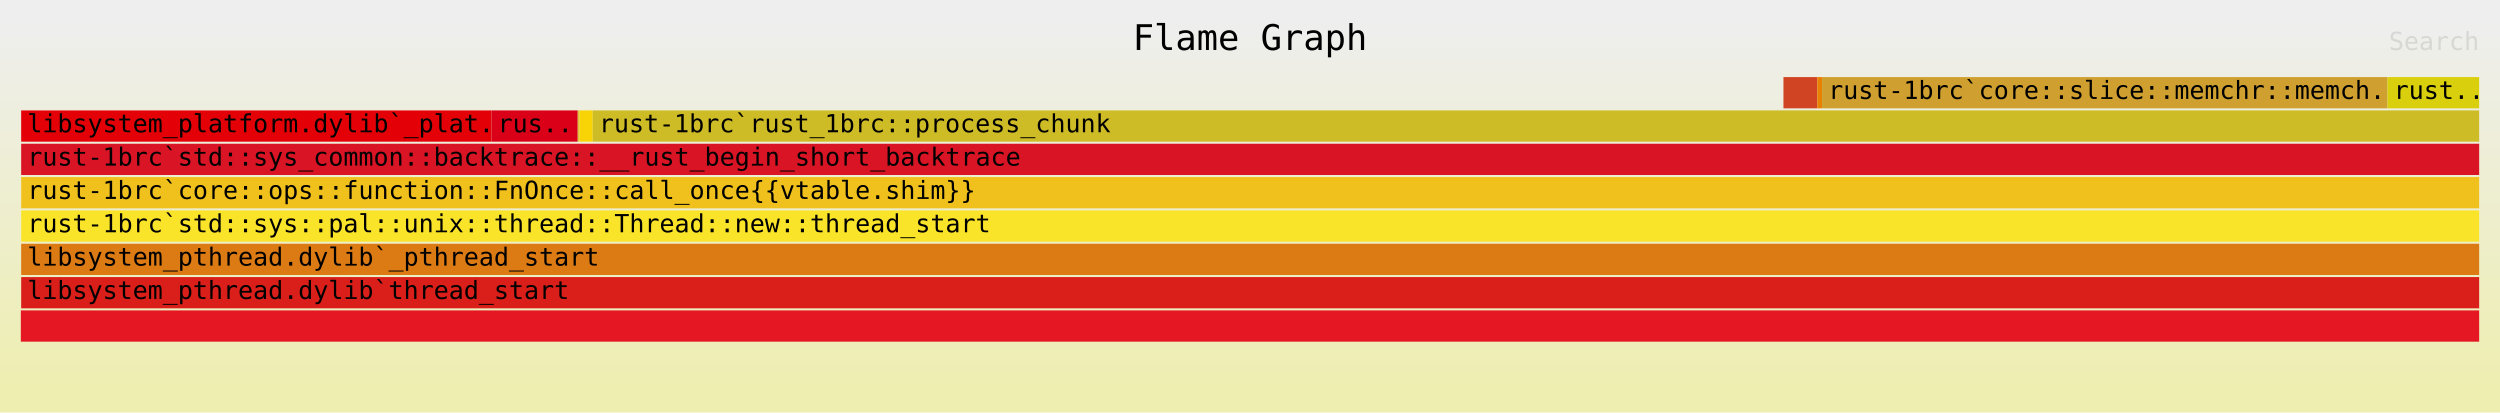
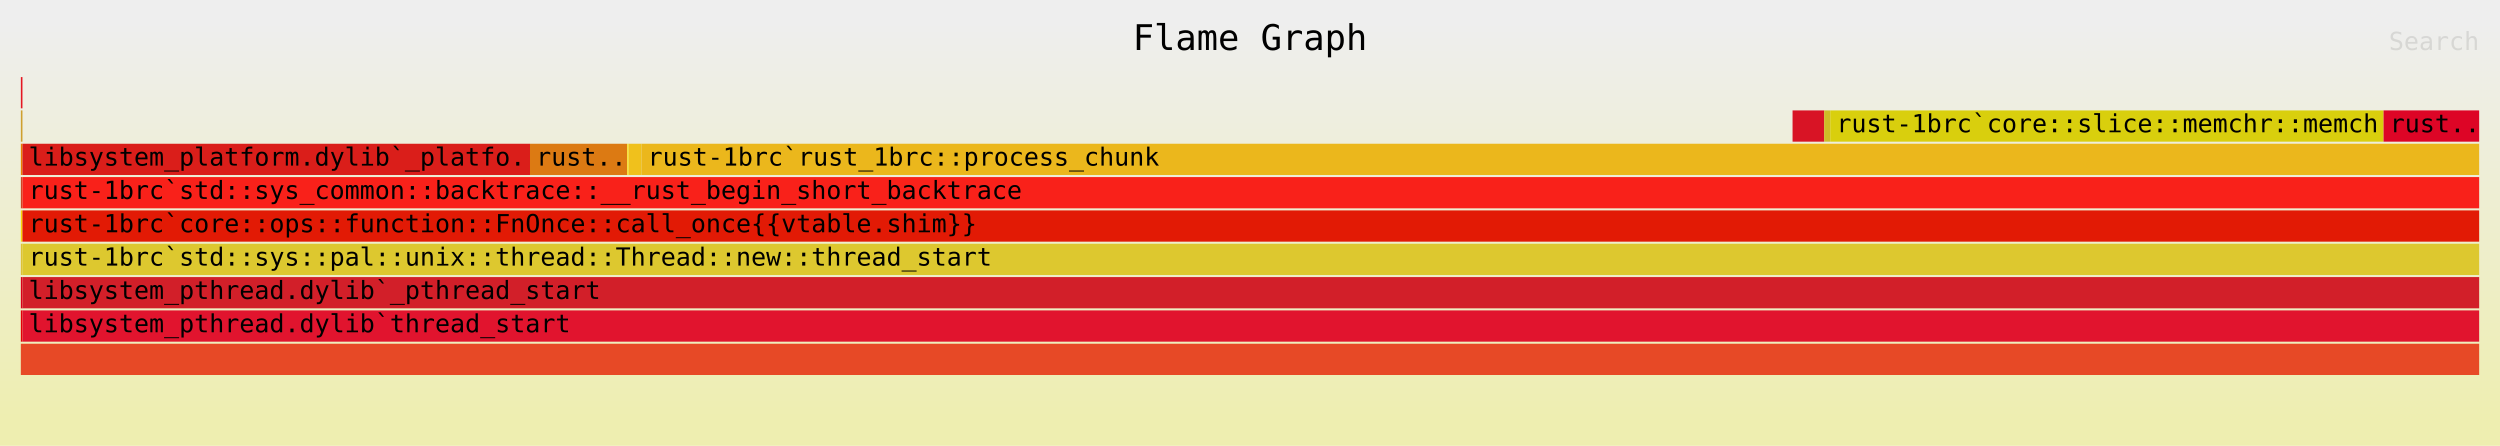
- <svg xmlns="http://www.w3.org/2000/svg" xmlns:ns1="http://github.com/jonhoo/inferno" version="1.1" width="1200" height="198" viewBox="0 0 1200 198">
+ <svg xmlns="http://www.w3.org/2000/svg" xmlns:ns1="http://github.com/jonhoo/inferno" version="1.1" width="1200" height="214" viewBox="0 0 1200 214">
  <defs>
    <linearGradient id="background" y1="0" y2="1" x1="0" x2="0">
      <stop stop-color="#eeeeee" offset="5%" />
      <stop stop-color="#eeeeb0" offset="95%" />
    </linearGradient>
  </defs>
  <style type="text/css">
text { font-family:monospace; font-size:12px }
#title { text-anchor:middle; font-size:17px; }
#matched { text-anchor:end; }
#search { text-anchor:end; opacity:0.1; cursor:pointer; }
#search:hover, #search.show { opacity:1; }
#subtitle { text-anchor:middle; font-color:rgb(160,160,160); }
#unzoom { cursor:pointer; }
#frames &gt; *:hover { stroke:black; stroke-width:0.5; cursor:pointer; }
.hide { display:none; }
.parent { opacity:0.5; }
</style>
-   <rect x="0" y="0" width="100%" height="198" fill="url(#background)" />
+   <rect x="0" y="0" width="100%" height="214" fill="url(#background)" />
  <text id="title" fill="rgb(0,0,0)" x="50%" y="24.00">Flame Graph</text>
-   <text id="details" fill="rgb(0,0,0)" x="10" y="181.00"> </text>
+   <text id="details" fill="rgb(0,0,0)" x="10" y="197.00"> </text>
  <text id="unzoom" class="hide" fill="rgb(0,0,0)" x="10" y="24.00">Reset Zoom</text>
  <text id="search" fill="rgb(0,0,0)" x="1190" y="24.00">Search</text>
-   <text id="matched" fill="rgb(0,0,0)" x="1190" y="181.00"> </text>
-   <svg id="frames" x="10" width="1180" total_samples="271044">
+   <text id="matched" fill="rgb(0,0,0)" x="1190" y="197.00"> </text>
+   <svg id="frames" x="10" width="1180" total_samples="81846">
    <g>
-       <rect x="0.014%" y="53" width="19.128%" height="15" fill="rgb(227,0,7)" ns1:x="39" ns1:w="51846" />
-       <text x="0.264%" y="63.50">libsystem_platform.dylib`_plat..</text>
-     </g>
-     <g>
-       <rect x="19.143%" y="53" width="3.511%" height="15" fill="rgb(217,0,24)" ns1:x="51885" ns1:w="9517" />
-       <text x="19.393%" y="63.50">rus..</text>
-     </g>
-     <g>
-       <rect x="22.654%" y="53" width="0.076%" height="15" fill="rgb(221,193,54)" ns1:x="61402" ns1:w="206" />
-       <text x="22.904%" y="63.50" />
-     </g>
-     <g>
-       <rect x="22.73%" y="53" width="0.534%" height="15" fill="rgb(248,212,6)" ns1:x="61608" ns1:w="1448" />
-       <text x="22.98%" y="63.50" />
-     </g>
-     <g>
-       <rect x="71.7%" y="37" width="1.378%" height="15" fill="rgb(208,68,35)" ns1:x="194338" ns1:w="3735" />
-       <text x="71.95%" y="47.50" />
-     </g>
-     <g>
-       <rect x="73.078%" y="37" width="0.191%" height="15" fill="rgb(232,128,0)" ns1:x="198073" ns1:w="518" />
-       <text x="73.328%" y="47.50" />
-     </g>
-     <g>
-       <rect x="73.27%" y="37" width="23.002%" height="15" fill="rgb(207,160,47)" ns1:x="198593" ns1:w="62346" />
-       <text x="73.52%" y="47.50">rust-1brc`core::slice::memchr::memch..</text>
-     </g>
-     <g>
-       <rect x="0%" y="149" width="100%" height="15" fill="rgb(228,23,34)" ns1:x="0" ns1:w="271044" />
+       <rect x="0%" y="149" width="0.066%" height="15" fill="rgb(227,0,7)" ns1:x="0" ns1:w="54" />
      <text x="0.25%" y="159.50" />
    </g>
    <g>
-       <rect x="0.014%" y="133" width="99.986%" height="15" fill="rgb(218,30,26)" ns1:x="38" ns1:w="271006" />
-       <text x="0.264%" y="143.50">libsystem_pthread.dylib`thread_start</text>
+       <rect x="0.001%" y="133" width="0.065%" height="15" fill="rgb(217,0,24)" ns1:x="1" ns1:w="53" />
+       <text x="0.251%" y="143.50" />
    </g>
    <g>
-       <rect x="0.014%" y="117" width="99.986%" height="15" fill="rgb(220,122,19)" ns1:x="38" ns1:w="271006" />
-       <text x="0.264%" y="127.50">libsystem_pthread.dylib`_pthread_start</text>
+       <rect x="0.001%" y="117" width="0.065%" height="15" fill="rgb(221,193,54)" ns1:x="1" ns1:w="53" />
+       <text x="0.251%" y="127.50" />
    </g>
    <g>
-       <rect x="0.014%" y="101" width="99.986%" height="15" fill="rgb(250,228,42)" ns1:x="39" ns1:w="271005" />
-       <text x="0.264%" y="111.50">rust-1brc`std::sys::pal::unix::thread::Thread::new::thread_start</text>
+       <rect x="0.001%" y="101" width="0.065%" height="15" fill="rgb(248,212,6)" ns1:x="1" ns1:w="53" />
+       <text x="0.251%" y="111.50" />
    </g>
    <g>
-       <rect x="0.014%" y="85" width="99.986%" height="15" fill="rgb(240,193,28)" ns1:x="39" ns1:w="271005" />
-       <text x="0.264%" y="95.50">rust-1brc`core::ops::function::FnOnce::call_once{{vtable.shim}}</text>
+       <rect x="0.001%" y="85" width="0.065%" height="15" fill="rgb(208,68,35)" ns1:x="1" ns1:w="53" />
+       <text x="0.251%" y="95.50" />
    </g>
    <g>
-       <rect x="0.014%" y="69" width="99.986%" height="15" fill="rgb(216,20,37)" ns1:x="39" ns1:w="271005" />
-       <text x="0.264%" y="79.50">rust-1brc`std::sys_common::backtrace::__rust_begin_short_backtrace</text>
+       <rect x="0.001%" y="69" width="0.065%" height="15" fill="rgb(232,128,0)" ns1:x="1" ns1:w="53" />
+       <text x="0.251%" y="79.50" />
    </g>
    <g>
-       <rect x="23.264%" y="53" width="76.736%" height="15" fill="rgb(206,188,39)" ns1:x="63056" ns1:w="207988" />
-       <text x="23.514%" y="63.50">rust-1brc`rust_1brc::process_chunk</text>
+       <rect x="0.001%" y="53" width="0.065%" height="15" fill="rgb(207,160,47)" ns1:x="1" ns1:w="53" />
+       <text x="0.251%" y="63.50" />
    </g>
    <g>
-       <rect x="96.272%" y="37" width="3.728%" height="15" fill="rgb(217,207,13)" ns1:x="260939" ns1:w="10105" />
-       <text x="96.522%" y="47.50">rust..</text>
+       <rect x="0.001%" y="37" width="0.065%" height="15" fill="rgb(228,23,34)" ns1:x="1" ns1:w="53" />
+       <text x="0.251%" y="47.50" />
+     </g>
+     <g>
+       <rect x="0.066%" y="69" width="20.646%" height="15" fill="rgb(218,30,26)" ns1:x="54" ns1:w="16898" />
+       <text x="0.316%" y="79.50">libsystem_platform.dylib`_platfo..</text>
+     </g>
+     <g>
+       <rect x="20.712%" y="69" width="3.951%" height="15" fill="rgb(220,122,19)" ns1:x="16952" ns1:w="3234" />
+       <text x="20.962%" y="79.50">rust..</text>
+     </g>
+     <g>
+       <rect x="24.663%" y="69" width="0.057%" height="15" fill="rgb(250,228,42)" ns1:x="20186" ns1:w="47" />
+       <text x="24.913%" y="79.50" />
+     </g>
+     <g>
+       <rect x="24.721%" y="69" width="0.523%" height="15" fill="rgb(240,193,28)" ns1:x="20233" ns1:w="428" />
+       <text x="24.971%" y="79.50" />
+     </g>
+     <g>
+       <rect x="72.07%" y="53" width="1.287%" height="15" fill="rgb(216,20,37)" ns1:x="58986" ns1:w="1053" />
+       <text x="72.32%" y="63.50" />
+     </g>
+     <g>
+       <rect x="73.356%" y="53" width="0.247%" height="15" fill="rgb(206,188,39)" ns1:x="60039" ns1:w="202" />
+       <text x="73.606%" y="63.50" />
+     </g>
+     <g>
+       <rect x="73.603%" y="53" width="22.508%" height="15" fill="rgb(217,207,13)" ns1:x="60241" ns1:w="18422" />
+       <text x="73.853%" y="63.50">rust-1brc`core::slice::memchr::memch..</text>
+     </g>
+     <g>
+       <rect x="0%" y="165" width="100%" height="15" fill="rgb(231,73,38)" ns1:x="0" ns1:w="81846" />
+       <text x="0.25%" y="175.50" />
+     </g>
+     <g>
+       <rect x="0.066%" y="149" width="99.934%" height="15" fill="rgb(225,20,46)" ns1:x="54" ns1:w="81792" />
+       <text x="0.316%" y="159.50">libsystem_pthread.dylib`thread_start</text>
+     </g>
+     <g>
+       <rect x="0.066%" y="133" width="99.934%" height="15" fill="rgb(210,31,41)" ns1:x="54" ns1:w="81792" />
+       <text x="0.316%" y="143.50">libsystem_pthread.dylib`_pthread_start</text>
+     </g>
+     <g>
+       <rect x="0.066%" y="117" width="99.934%" height="15" fill="rgb(221,200,47)" ns1:x="54" ns1:w="81792" />
+       <text x="0.316%" y="127.50">rust-1brc`std::sys::pal::unix::thread::Thread::new::thread_start</text>
+     </g>
+     <g>
+       <rect x="0.066%" y="101" width="99.934%" height="15" fill="rgb(226,26,5)" ns1:x="54" ns1:w="81792" />
+       <text x="0.316%" y="111.50">rust-1brc`core::ops::function::FnOnce::call_once{{vtable.shim}}</text>
+     </g>
+     <g>
+       <rect x="0.066%" y="85" width="99.934%" height="15" fill="rgb(249,33,26)" ns1:x="54" ns1:w="81792" />
+       <text x="0.316%" y="95.50">rust-1brc`std::sys_common::backtrace::__rust_begin_short_backtrace</text>
+     </g>
+     <g>
+       <rect x="25.244%" y="69" width="74.756%" height="15" fill="rgb(235,183,28)" ns1:x="20661" ns1:w="61185" />
+       <text x="25.494%" y="79.50">rust-1brc`rust_1brc::process_chunk</text>
+     </g>
+     <g>
+       <rect x="96.111%" y="53" width="3.889%" height="15" fill="rgb(221,5,38)" ns1:x="78663" ns1:w="3183" />
+       <text x="96.361%" y="63.50">rust..</text>
    </g>
  </svg>
</svg>
